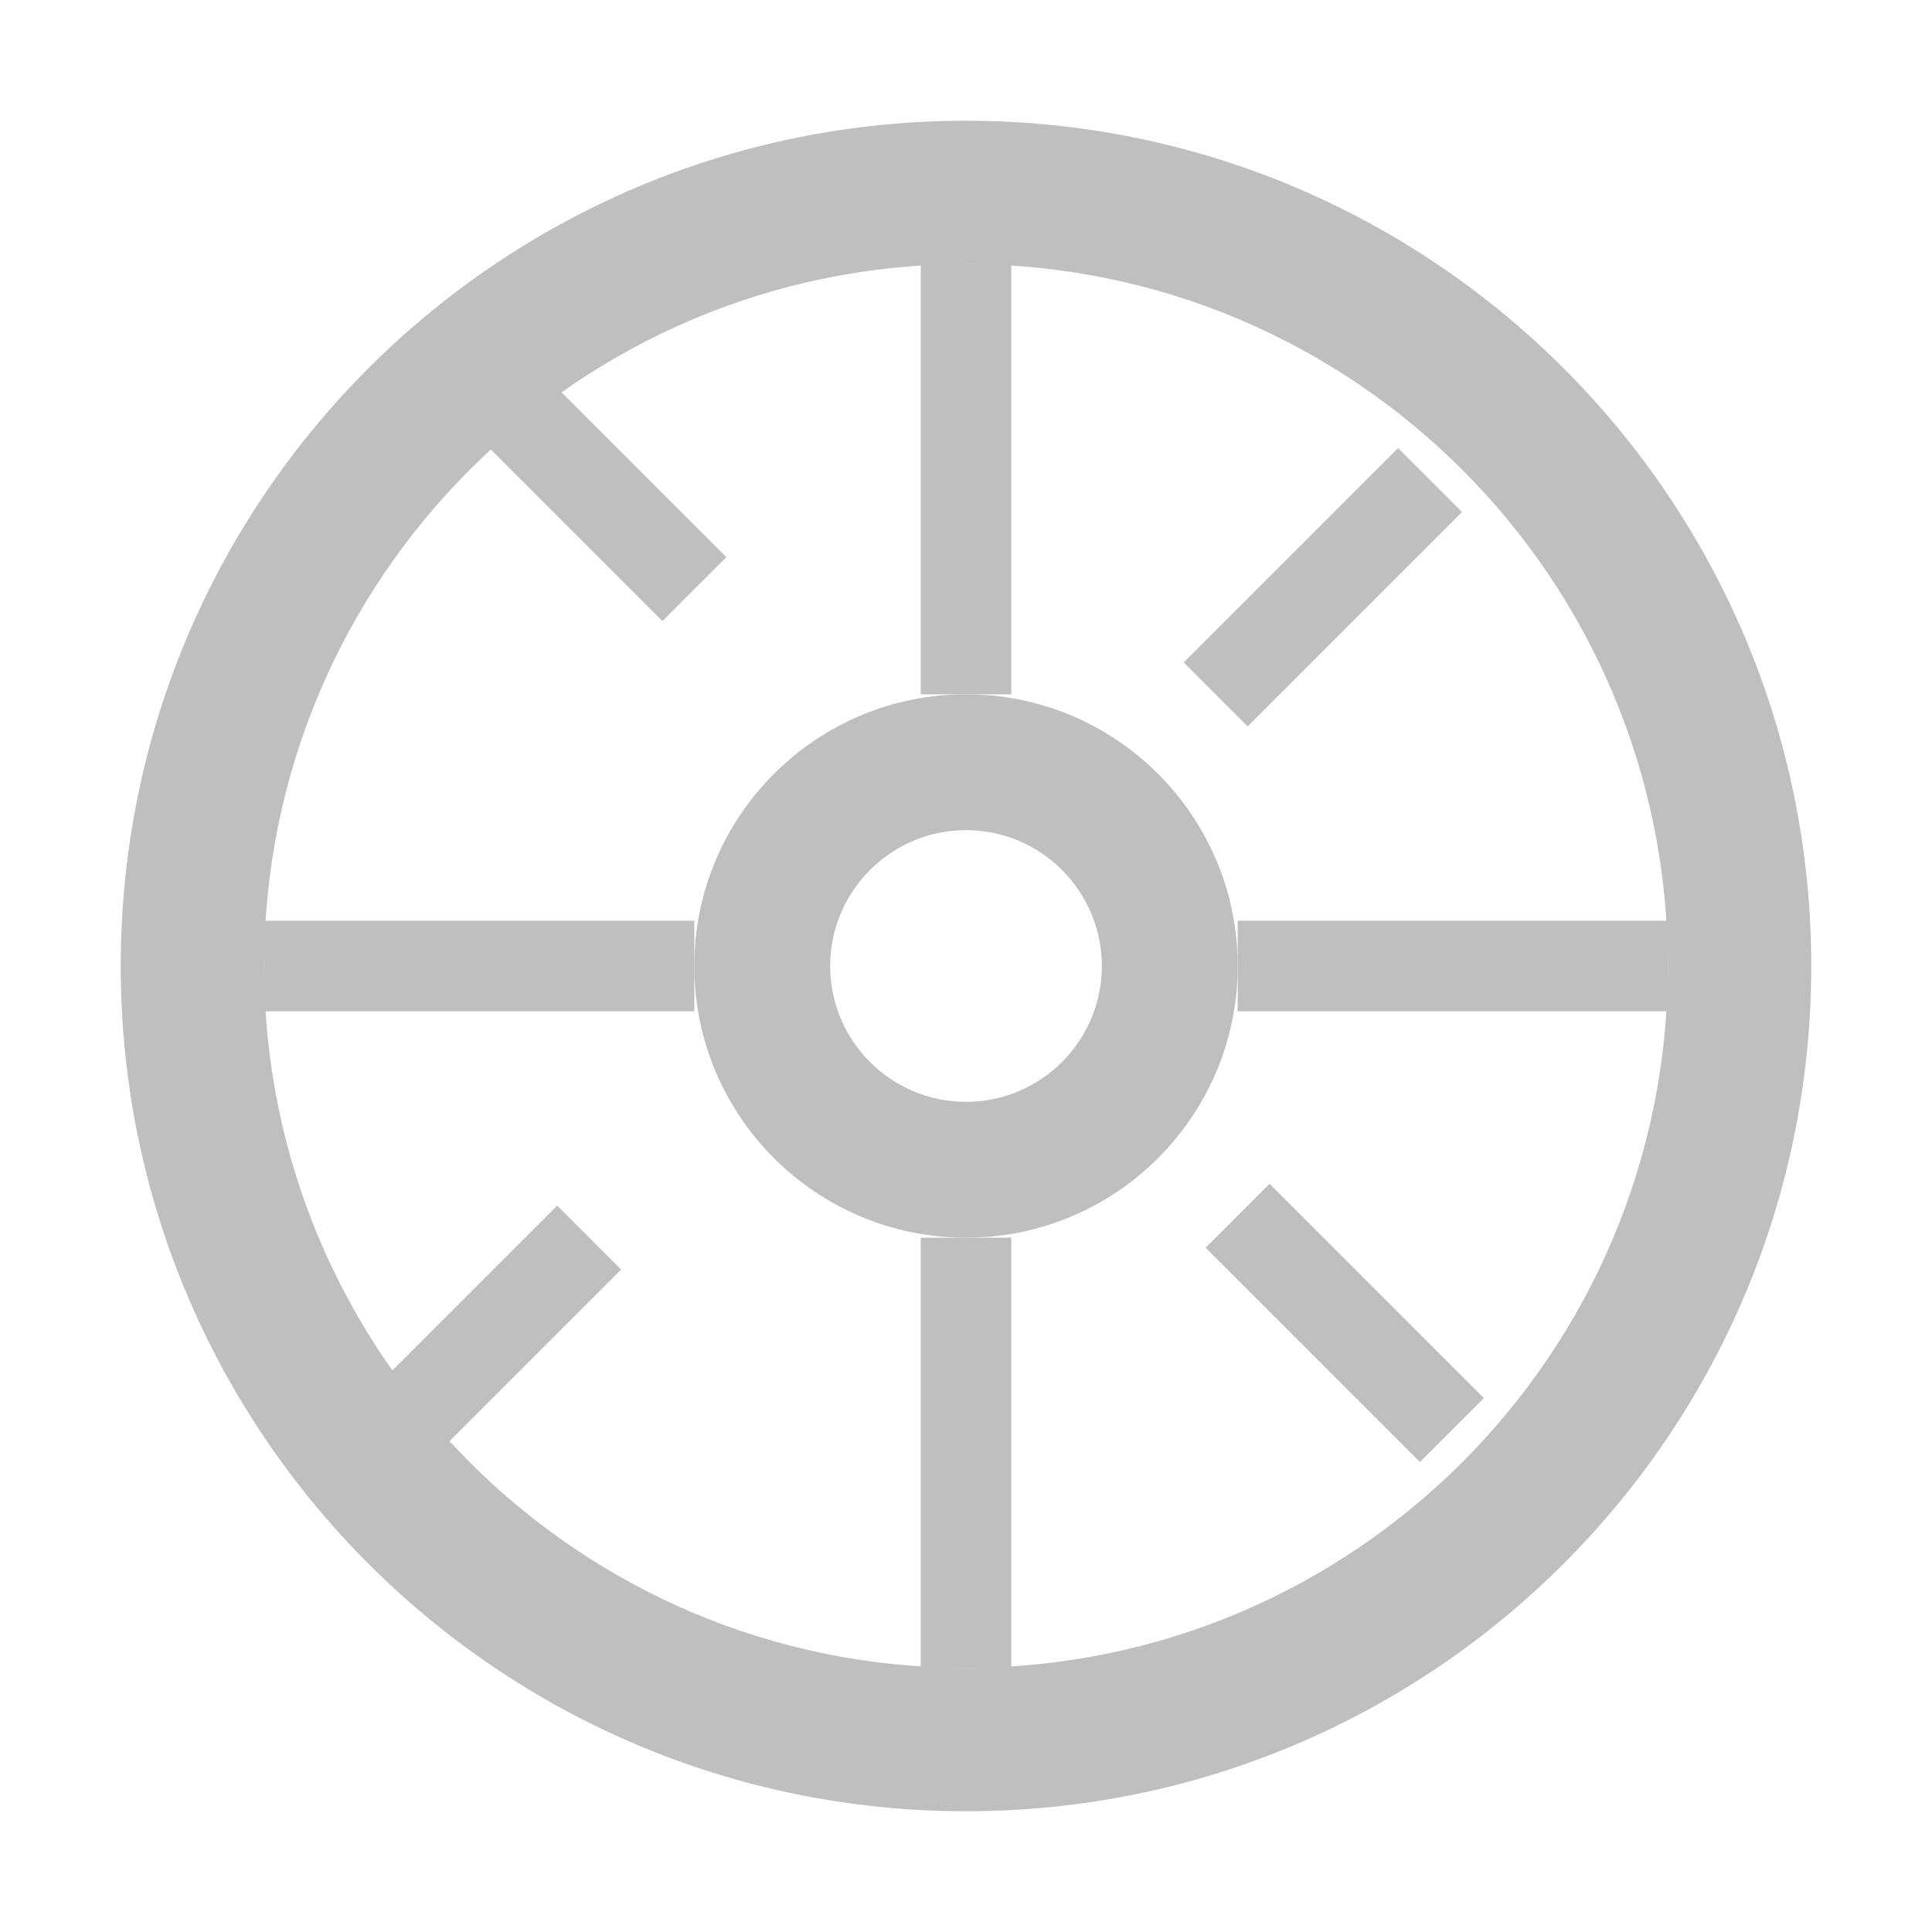
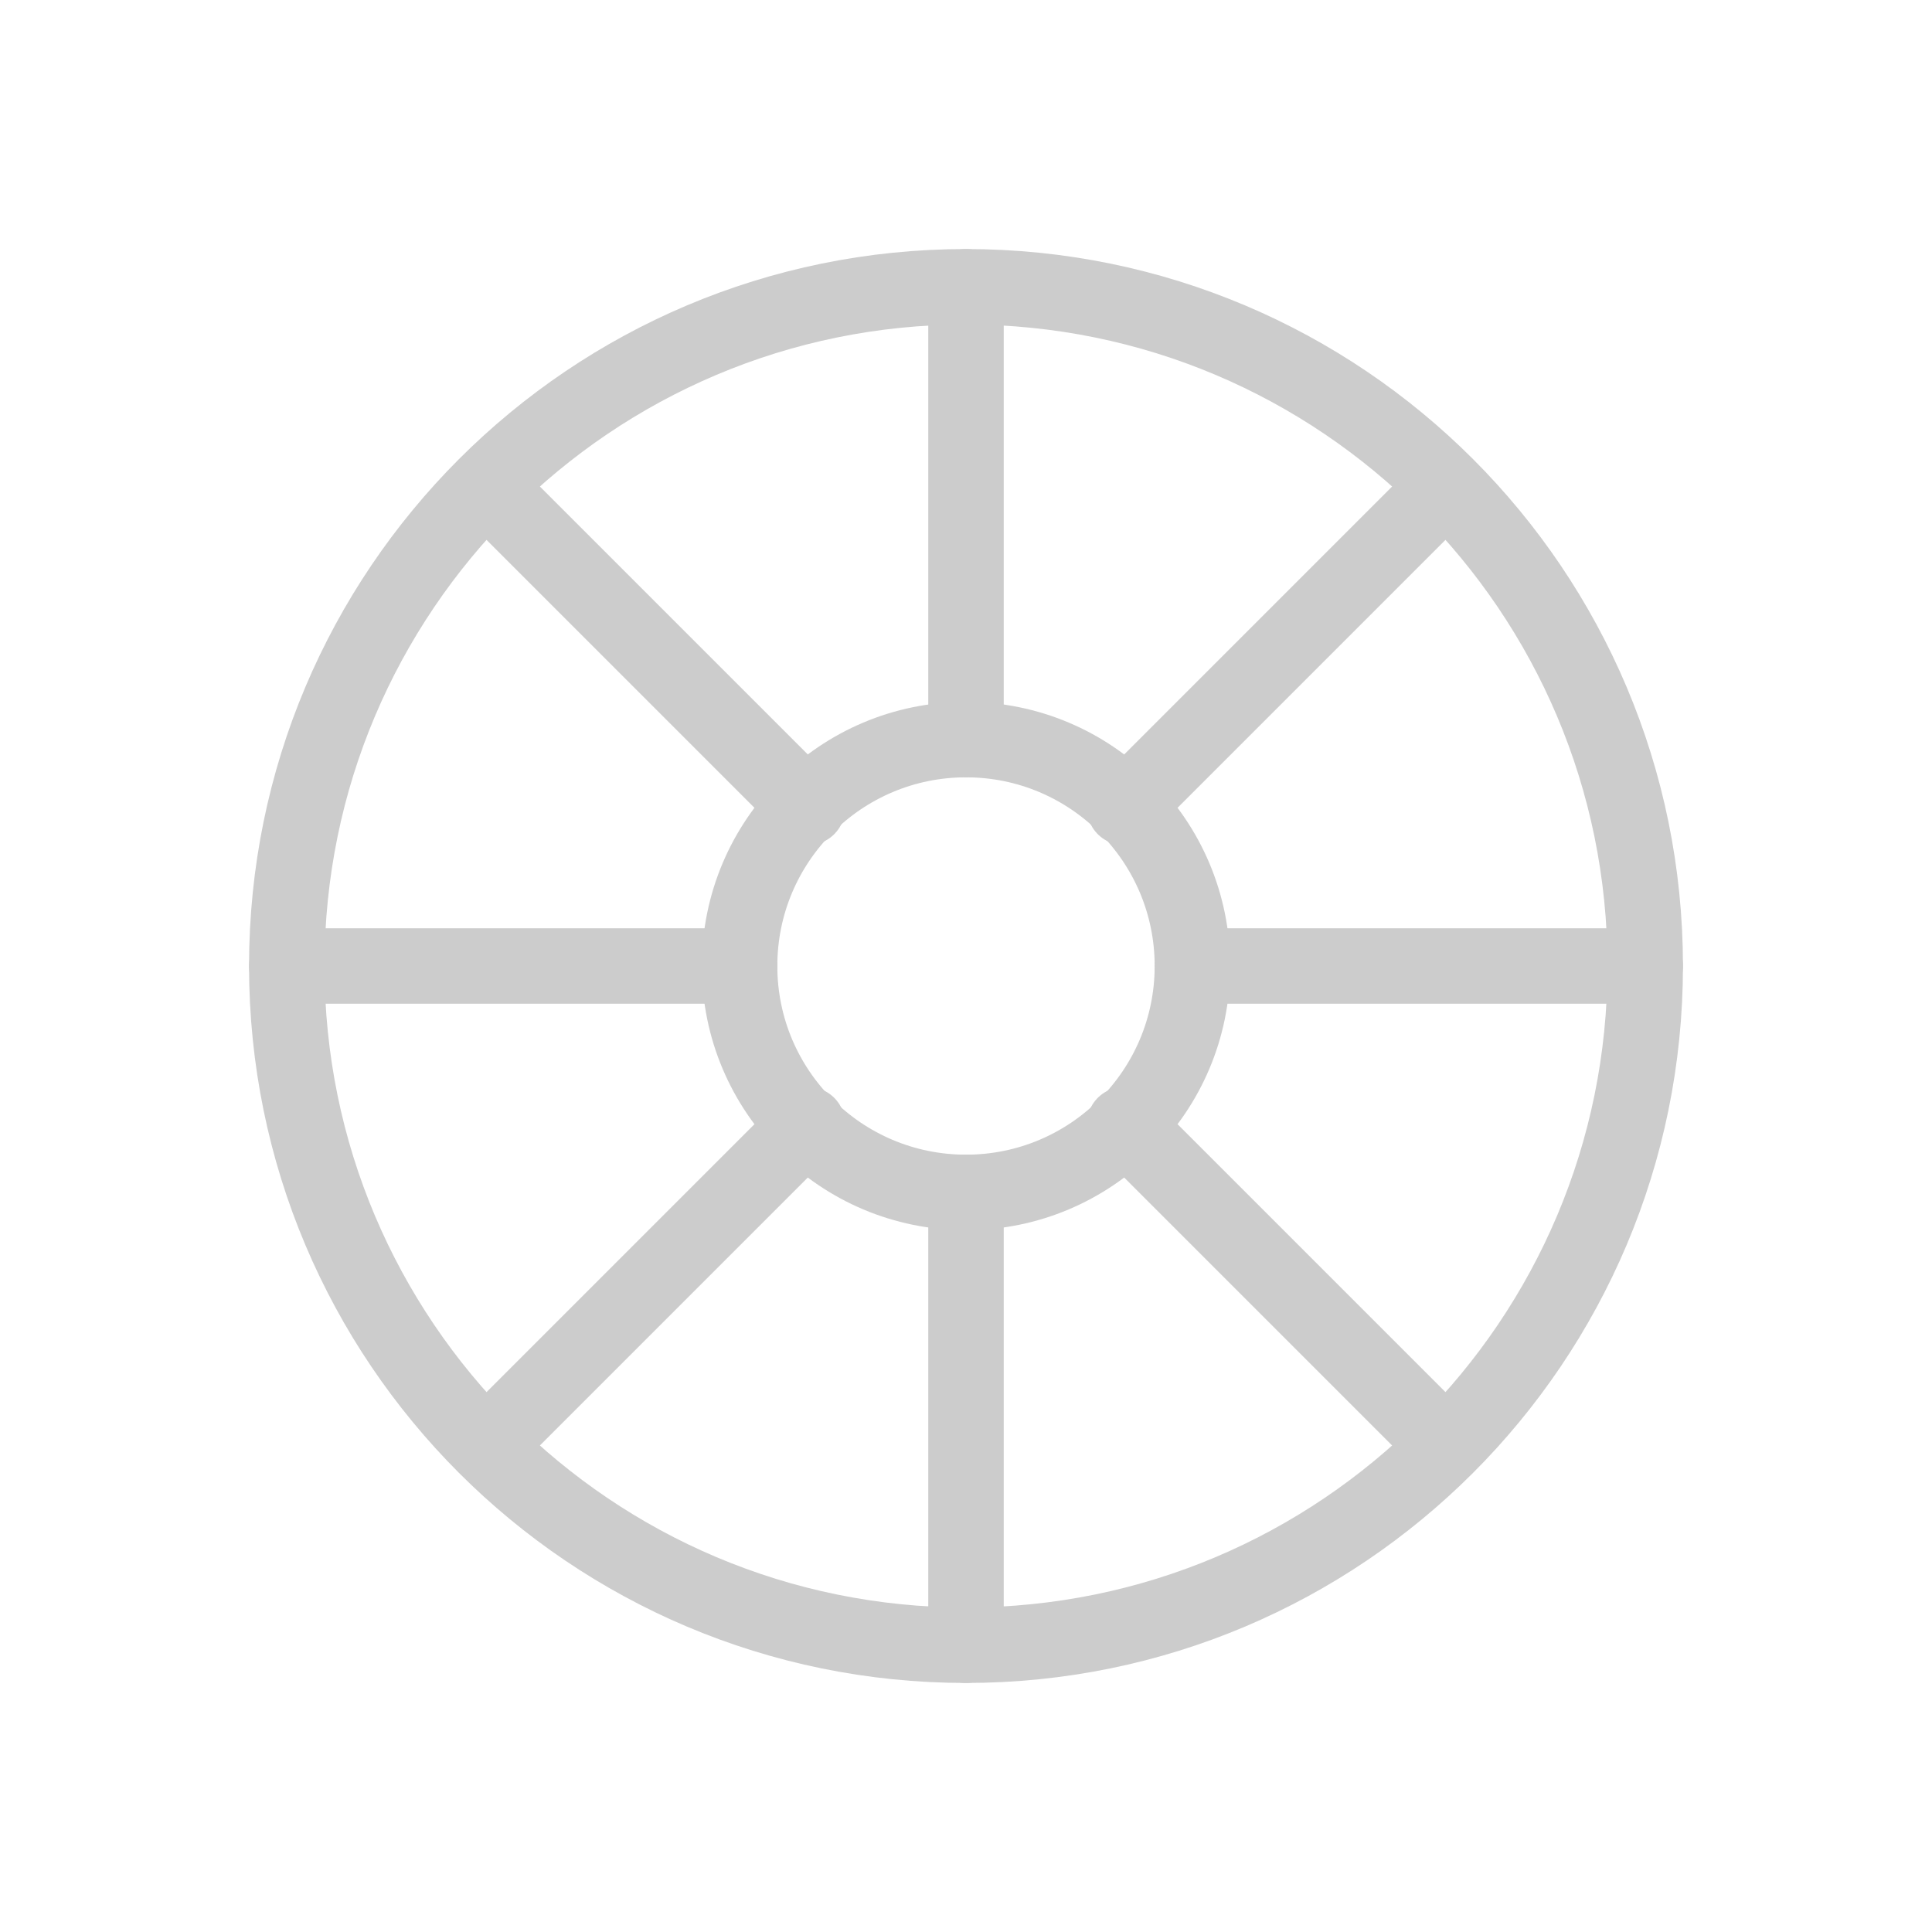
- <svg xmlns="http://www.w3.org/2000/svg" viewBox="0 0 1024 1024">
-   <path d="M512 64C264.6 64 64 264.6 64 512s200.6 448 448 448 448-200.6 448-448S759.4 64 512 64zm0 820c-205.4 0-372-166.6-372-372S306.6 140 512 140s372 166.6 372 372-166.6 372-372 372z" fill="#BFBFBF" />
-   <path d="M512 368c-79.5 0-144 64.5-144 144s64.5 144 144 144 144-64.5 144-144-64.5-144-144-144zm0 216c-39.7 0-72-32.3-72-72s32.3-72 72-72 72 32.3 72 72-32.3 72-72 72z" fill="#BFBFBF" />
-   <path d="M488 140h48v228h-48zM488 656h48v228h-48zM140 488h228v48H140zM656 488h228v48H656z" fill="#BFBFBF" />
-   <path d="M237.5 215.6l33.9-33.9L385 295.3l-33.9 33.9zM639 661.3l33.9-33.9L786.5 741l-33.9 33.9zM741 237.5l33.9 33.9L661.3 385l-33.9-33.9zM295.3 639l33.9 33.9L215.6 786.5l-33.9-33.9z" fill="#BFBFBF" />
+ <svg xmlns="http://www.w3.org/2000/svg" viewBox="0 0 1024 1024" fill="none" stroke="#cccccc" stroke-width="40" stroke-linecap="round" stroke-linejoin="round">
+   <circle cx="512" cy="512" r="360" />
+   <circle cx="512" cy="512" r="120" />
+   <line x1="512" y1="152" x2="512" y2="392" />
+   <line x1="512" y1="632" x2="512" y2="872" />
+   <line x1="152" y1="512" x2="392" y2="512" />
+   <line x1="632" y1="512" x2="872" y2="512" />
+   <line x1="258" y1="258" x2="428" y2="428" />
+   <line x1="596" y1="596" x2="766" y2="766" />
+   <line x1="766" y1="258" x2="596" y2="428" />
+   <line x1="428" y1="596" x2="258" y2="766" />
</svg>
